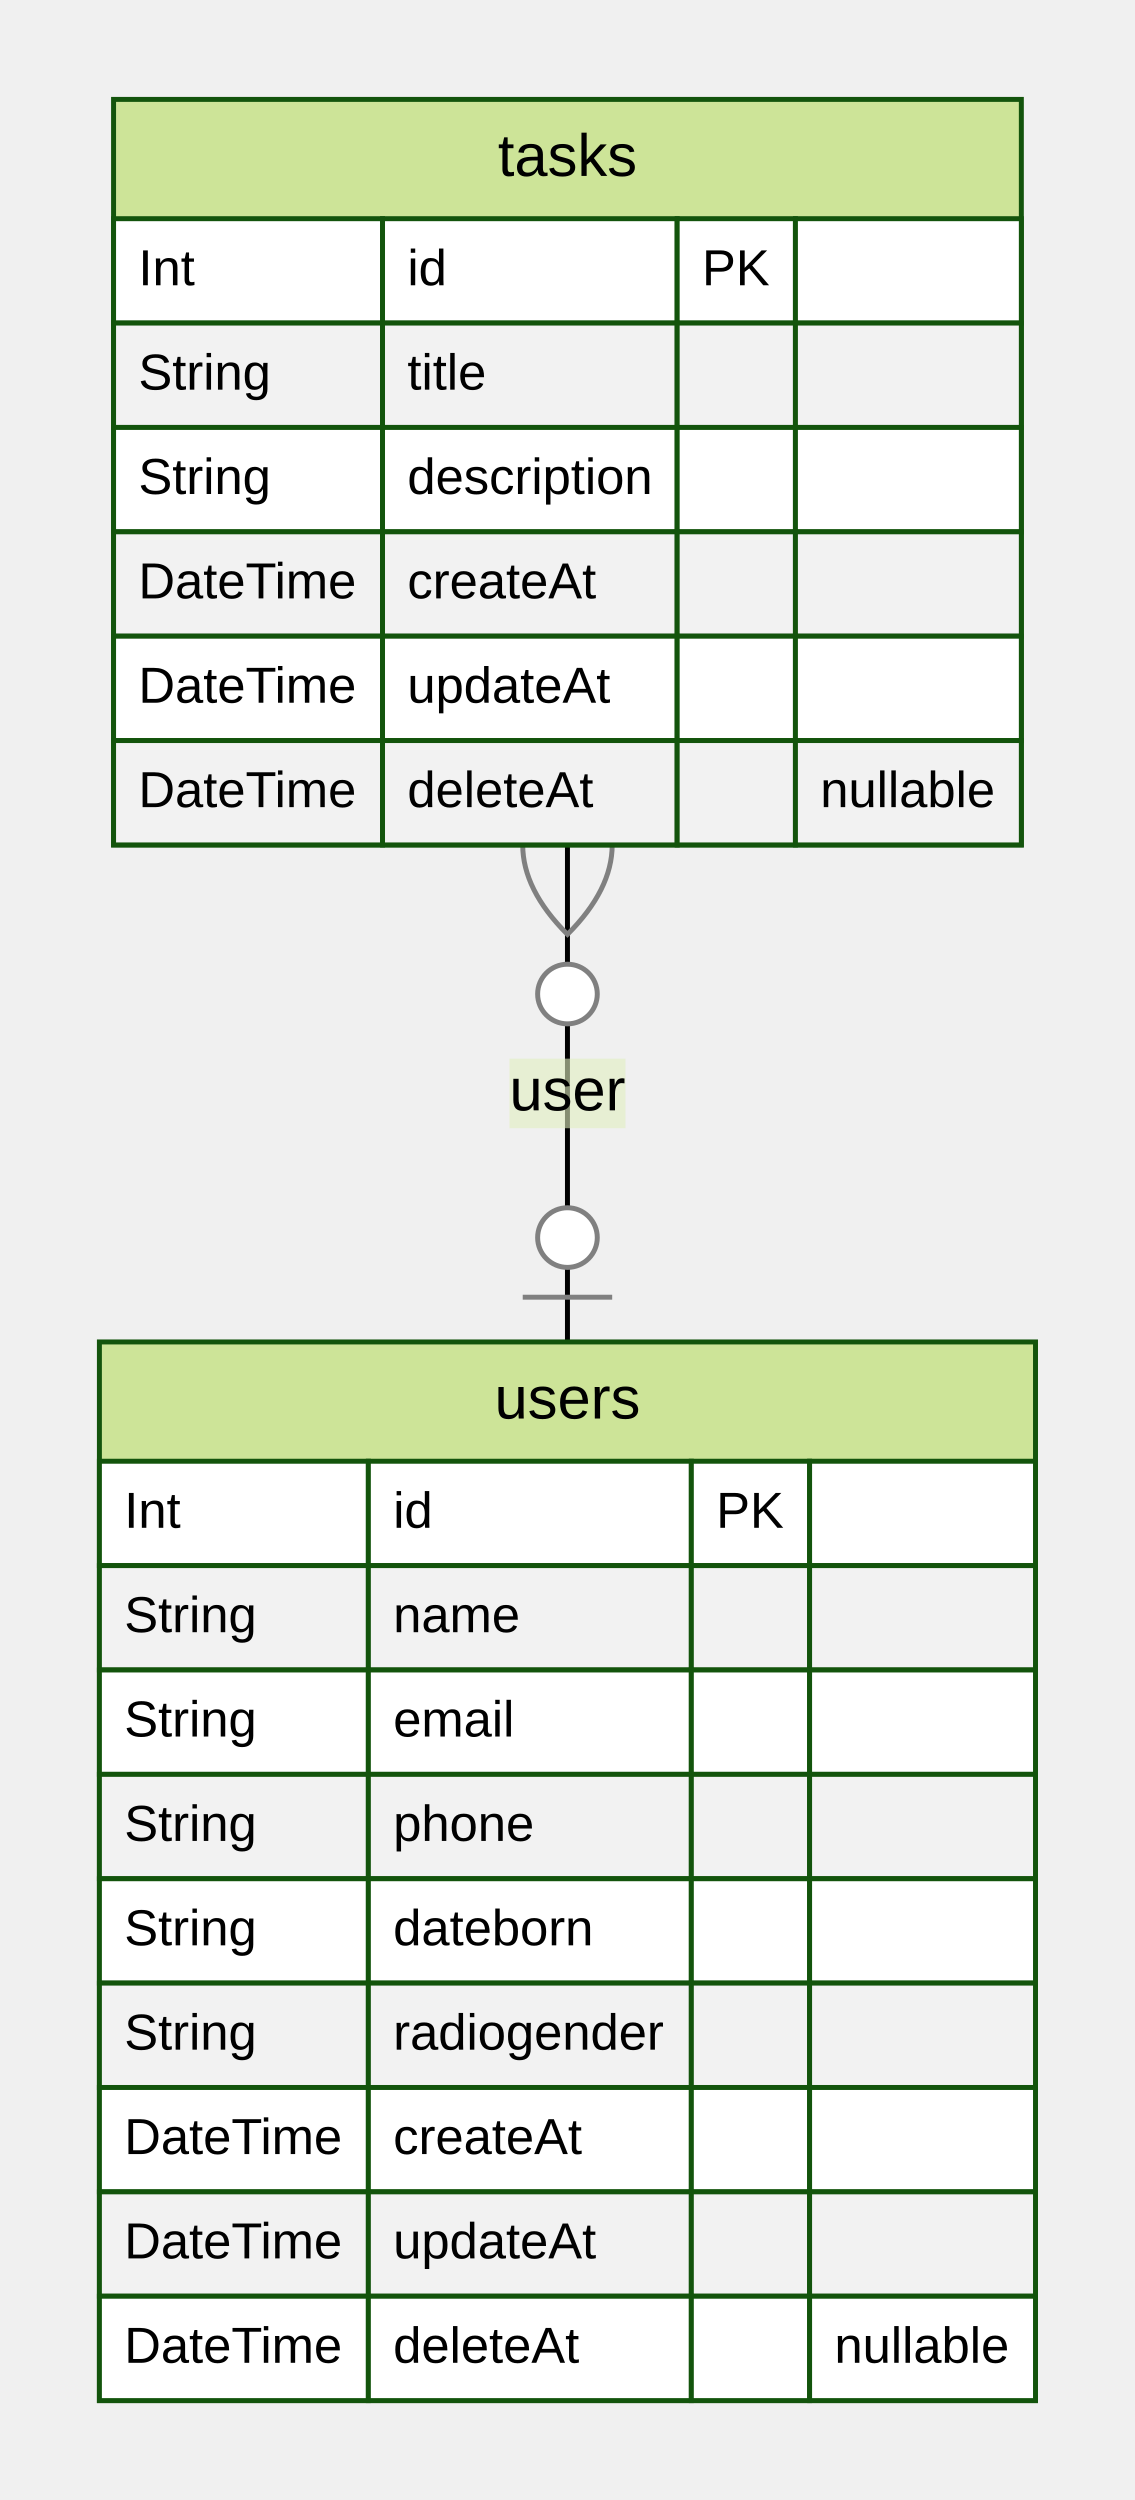
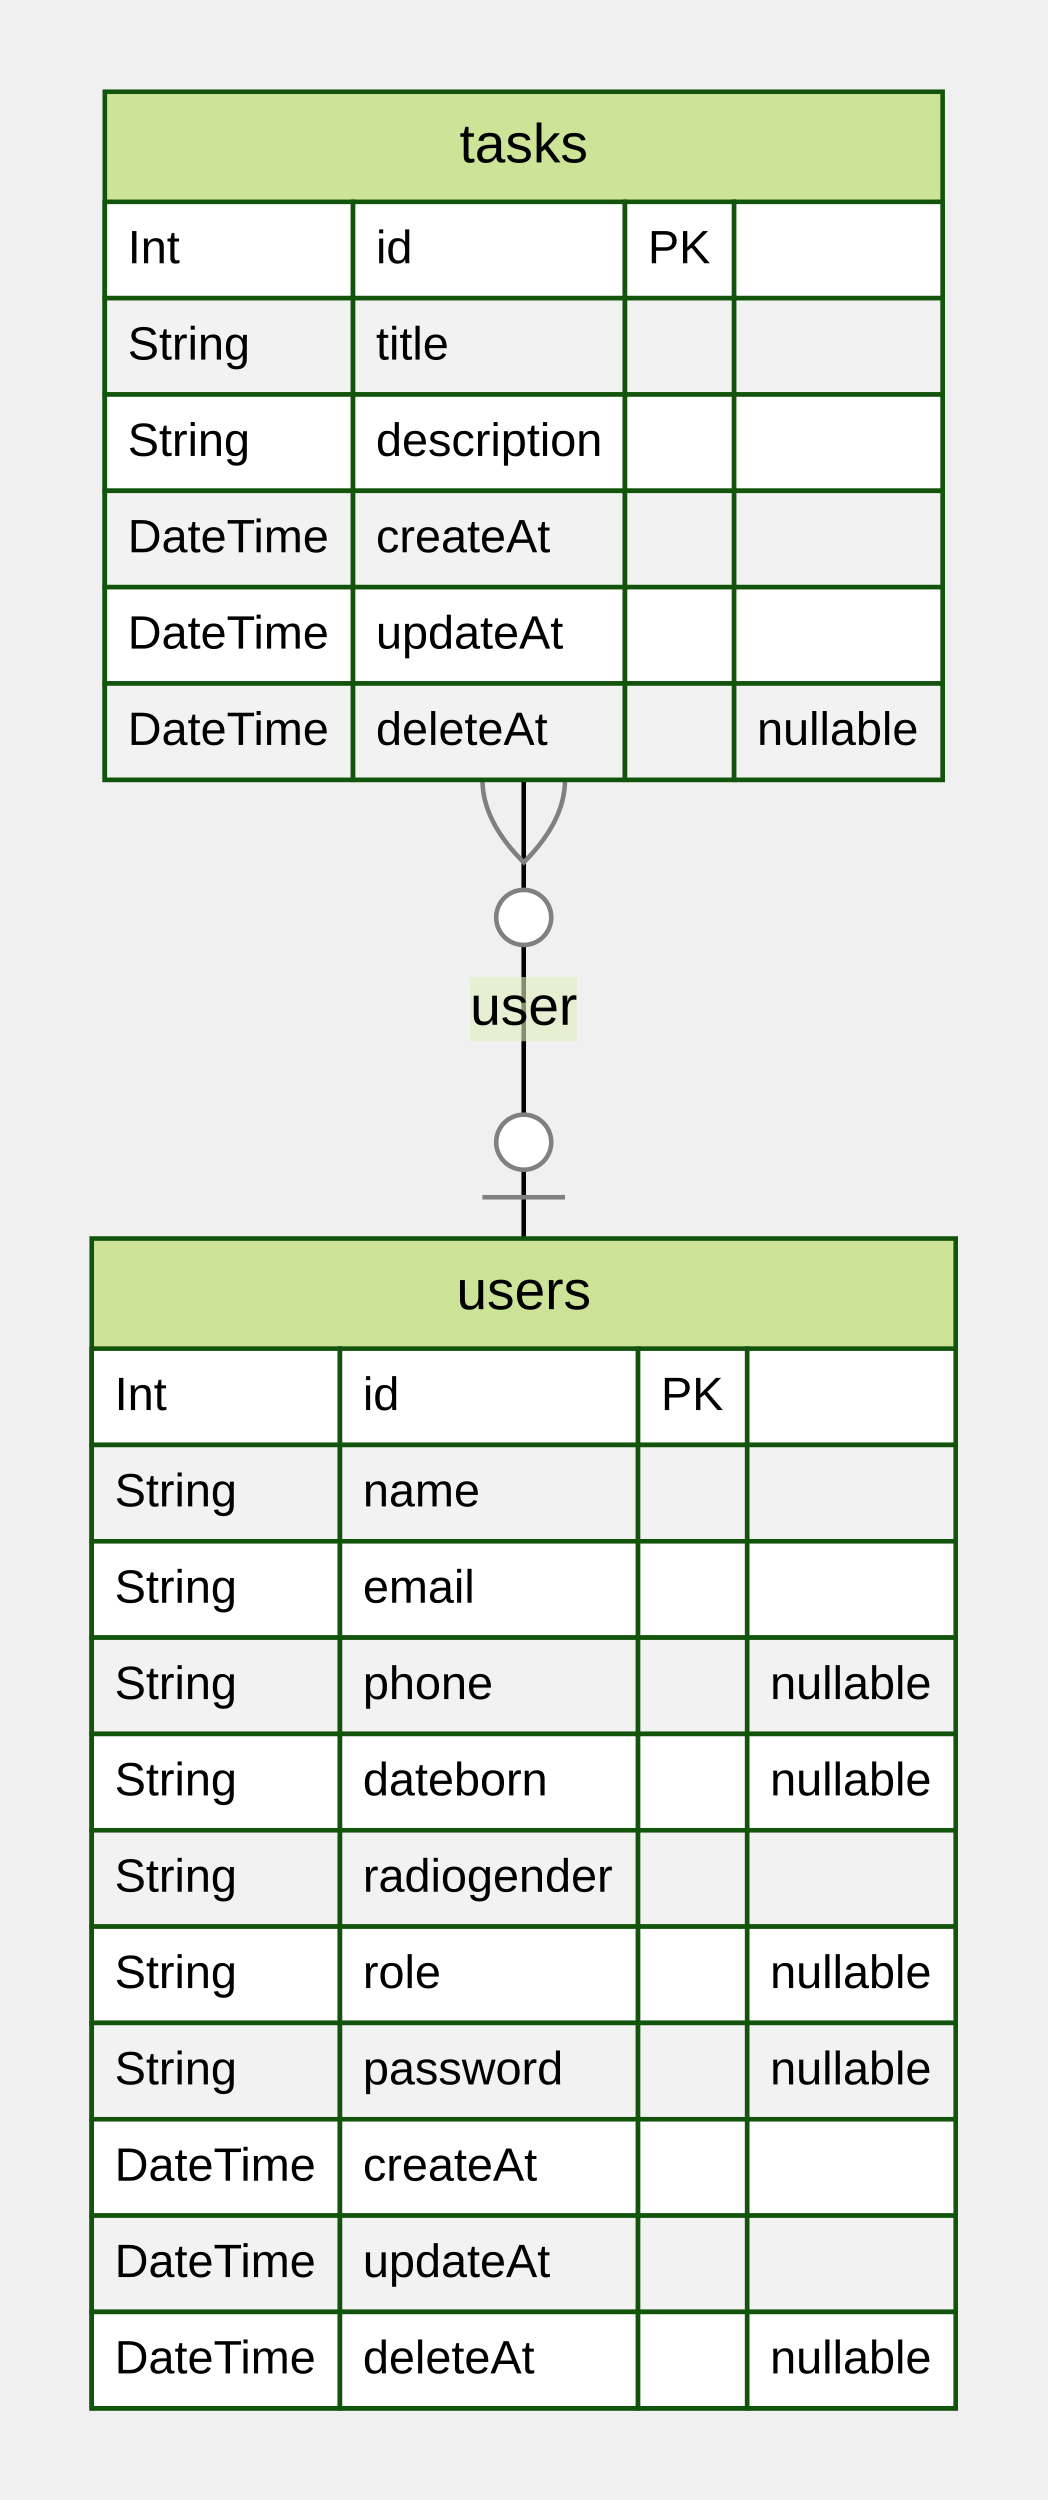
- <svg xmlns="http://www.w3.org/2000/svg" aria-labelledby="chart-title-mermaid-0 chart-desc-mermaid-0" role="img" viewBox="0 0 228.344 503" style="max-width: 228.344px; background-color: white;" height="503" width="100%" id="mermaid-0">
+ <svg xmlns="http://www.w3.org/2000/svg" aria-labelledby="chart-title-mermaid-0 chart-desc-mermaid-0" role="img" viewBox="0 0 228.344 545" style="max-width: 228.344px; background-color: white;" height="545" width="100%" id="mermaid-0">
  <style>#mermaid-0 {font-family:"trebuchet ms",verdana,arial,sans-serif;font-size:16px;fill:#000000;}#mermaid-0 .error-icon{fill:#552222;}#mermaid-0 .error-text{fill:#552222;stroke:#552222;}#mermaid-0 .edge-thickness-normal{stroke-width:2px;}#mermaid-0 .edge-thickness-thick{stroke-width:3.5px;}#mermaid-0 .edge-pattern-solid{stroke-dasharray:0;}#mermaid-0 .edge-pattern-dashed{stroke-dasharray:3;}#mermaid-0 .edge-pattern-dotted{stroke-dasharray:2;}#mermaid-0 .marker{fill:#000000;stroke:#000000;}#mermaid-0 .marker.cross{stroke:#000000;}#mermaid-0 svg{font-family:"trebuchet ms",verdana,arial,sans-serif;font-size:16px;}#mermaid-0 .entityBox{fill:#cde498;stroke:#13540c;}#mermaid-0 .attributeBoxOdd{fill:#ffffff;stroke:#13540c;}#mermaid-0 .attributeBoxEven{fill:#f2f2f2;stroke:#13540c;}#mermaid-0 .relationshipLabelBox{fill:hsl(78.158, 58.462%, 84.51%);opacity:0.7;background-color:hsl(78.158, 58.462%, 84.51%);}#mermaid-0 .relationshipLabelBox rect{opacity:0.5;}#mermaid-0 .relationshipLine{stroke:#000000;}#mermaid-0 :root{--mermaid-font-family:"trebuchet ms",verdana,arial,sans-serif;}</style>
  <g />
  <defs>
    <marker orient="auto" markerHeight="18" markerWidth="18" refY="9" refX="0" id="ONLY_ONE_START">
      <path d="M9,0 L9,18 M15,0 L15,18" fill="none" stroke="gray" />
    </marker>
  </defs>
  <defs>
    <marker orient="auto" markerHeight="18" markerWidth="18" refY="9" refX="18" id="ONLY_ONE_END">
      <path d="M3,0 L3,18 M9,0 L9,18" fill="none" stroke="gray" />
    </marker>
  </defs>
  <defs>
    <marker orient="auto" markerHeight="18" markerWidth="30" refY="9" refX="0" id="ZERO_OR_ONE_START">
      <circle r="6" cy="9" cx="21" fill="white" stroke="gray" />
      <path d="M9,0 L9,18" fill="none" stroke="gray" />
    </marker>
  </defs>
  <defs>
    <marker orient="auto" markerHeight="18" markerWidth="30" refY="9" refX="30" id="ZERO_OR_ONE_END">
      <circle r="6" cy="9" cx="9" fill="white" stroke="gray" />
      <path d="M21,0 L21,18" fill="none" stroke="gray" />
    </marker>
  </defs>
  <defs>
    <marker orient="auto" markerHeight="36" markerWidth="45" refY="18" refX="18" id="ONE_OR_MORE_START">
      <path d="M0,18 Q 18,0 36,18 Q 18,36 0,18 M42,9 L42,27" fill="none" stroke="gray" />
    </marker>
  </defs>
  <defs>
    <marker orient="auto" markerHeight="36" markerWidth="45" refY="18" refX="27" id="ONE_OR_MORE_END">
      <path d="M3,9 L3,27 M9,18 Q27,0 45,18 Q27,36 9,18" fill="none" stroke="gray" />
    </marker>
  </defs>
  <defs>
    <marker orient="auto" markerHeight="36" markerWidth="57" refY="18" refX="18" id="ZERO_OR_MORE_START">
      <circle r="6" cy="18" cx="48" fill="white" stroke="gray" />
      <path d="M0,18 Q18,0 36,18 Q18,36 0,18" fill="none" stroke="gray" />
    </marker>
  </defs>
  <defs>
    <marker orient="auto" markerHeight="36" markerWidth="57" refY="18" refX="39" id="ZERO_OR_MORE_END">
      <circle r="6" cy="18" cx="9" fill="white" stroke="gray" />
      <path d="M21,18 Q39,0 57,18 Q39,36 21,18" fill="none" stroke="gray" />
    </marker>
  </defs>
  <path marker-start="url(#ZERO_OR_MORE_START)" marker-end="url(#ZERO_OR_ONE_END)" fill="none" stroke="gray" d="M114.172,170L114.172,178.333C114.172,186.667,114.172,203.333,114.172,220C114.172,236.667,114.172,253.333,114.172,261.667L114.172,270" class="er relationshipLine" />
  <g transform="translate(20,270 )" id="users">
-     <rect height="213" width="188.344" y="0" x="0" stroke="gray" fill-opacity="100%" fill="honeydew" class="er entityBox" />
+     <rect height="255" width="188.344" y="0" x="0" stroke="gray" fill-opacity="100%" fill="honeydew" class="er entityBox" />
    <text transform="translate(94.1718,12)" style="font-family: &quot;trebuchet ms&quot;, verdana, arial, sans-serif;; font-size: 12px" text-anchor="middle" dominant-baseline="middle" y="0" x="0" id="entity-users" class="er entityLabel">users</text>
    <rect height="21" width="54.113" y="24" x="0" stroke="gray" fill-opacity="100%" fill="honeydew" class="er attributeBoxOdd" />
    <text transform="translate(5,34.5)" style="font-family: &quot;trebuchet ms&quot;, verdana, arial, sans-serif;; font-size: 10.2px" text-anchor="left" dominant-baseline="middle" y="0" x="0" id="entity-users-attr-1-type" class="er entityLabel">Int</text>
    <rect height="21" width="64.982" y="24" x="54.113" stroke="gray" fill-opacity="100%" fill="honeydew" class="er attributeBoxOdd" />
    <text transform="translate(59.11313,34.5)" style="font-family: &quot;trebuchet ms&quot;, verdana, arial, sans-serif;; font-size: 10.2px" text-anchor="left" dominant-baseline="middle" y="0" x="0" id="entity-users-attr-1-name" class="er entityLabel">id</text>
    <rect height="21" width="23.795" y="24" x="119.095" stroke="gray" fill-opacity="100%" fill="honeydew" class="er attributeBoxOdd" />
    <text transform="translate(124.0954,34.5)" style="font-family: &quot;trebuchet ms&quot;, verdana, arial, sans-serif;; font-size: 10.2px" text-anchor="left" dominant-baseline="middle" y="0" x="0" id="entity-users-attr-1-key" class="er entityLabel">PK</text>
    <rect height="21" width="45.453" y="24" x="142.89" stroke="gray" fill-opacity="100%" fill="honeydew" class="er attributeBoxOdd" />
    <text transform="translate(147.8904,34.5)" style="font-family: &quot;trebuchet ms&quot;, verdana, arial, sans-serif;; font-size: 10.2px" text-anchor="left" dominant-baseline="middle" y="0" x="0" id="entity-users-attr-1-comment" class="er entityLabel" />
    <rect height="21" width="54.113" y="45" x="0" stroke="gray" fill-opacity="100%" fill="honeydew" class="er attributeBoxEven" />
    <text transform="translate(5,55.5)" style="font-family: &quot;trebuchet ms&quot;, verdana, arial, sans-serif;; font-size: 10.2px" text-anchor="left" dominant-baseline="middle" y="0" x="0" id="entity-users-attr-2-type" class="er entityLabel">String</text>
    <rect height="21" width="64.982" y="45" x="54.113" stroke="gray" fill-opacity="100%" fill="honeydew" class="er attributeBoxEven" />
    <text transform="translate(59.11313,55.5)" style="font-family: &quot;trebuchet ms&quot;, verdana, arial, sans-serif;; font-size: 10.2px" text-anchor="left" dominant-baseline="middle" y="0" x="0" id="entity-users-attr-2-name" class="er entityLabel">name</text>
    <rect height="21" width="23.795" y="45" x="119.095" stroke="gray" fill-opacity="100%" fill="honeydew" class="er attributeBoxEven" />
    <text transform="translate(124.0954,55.5)" style="font-family: &quot;trebuchet ms&quot;, verdana, arial, sans-serif;; font-size: 10.2px" text-anchor="left" dominant-baseline="middle" y="0" x="0" id="entity-users-attr-2-key" class="er entityLabel" />
    <rect height="21" width="45.453" y="45" x="142.89" stroke="gray" fill-opacity="100%" fill="honeydew" class="er attributeBoxEven" />
    <text transform="translate(147.8904,55.5)" style="font-family: &quot;trebuchet ms&quot;, verdana, arial, sans-serif;; font-size: 10.2px" text-anchor="left" dominant-baseline="middle" y="0" x="0" id="entity-users-attr-2-comment" class="er entityLabel" />
    <rect height="21" width="54.113" y="66" x="0" stroke="gray" fill-opacity="100%" fill="honeydew" class="er attributeBoxOdd" />
    <text transform="translate(5,76.5)" style="font-family: &quot;trebuchet ms&quot;, verdana, arial, sans-serif;; font-size: 10.2px" text-anchor="left" dominant-baseline="middle" y="0" x="0" id="entity-users-attr-3-type" class="er entityLabel">String</text>
    <rect height="21" width="64.982" y="66" x="54.113" stroke="gray" fill-opacity="100%" fill="honeydew" class="er attributeBoxOdd" />
    <text transform="translate(59.11313,76.5)" style="font-family: &quot;trebuchet ms&quot;, verdana, arial, sans-serif;; font-size: 10.2px" text-anchor="left" dominant-baseline="middle" y="0" x="0" id="entity-users-attr-3-name" class="er entityLabel">email</text>
    <rect height="21" width="23.795" y="66" x="119.095" stroke="gray" fill-opacity="100%" fill="honeydew" class="er attributeBoxOdd" />
    <text transform="translate(124.0954,76.5)" style="font-family: &quot;trebuchet ms&quot;, verdana, arial, sans-serif;; font-size: 10.2px" text-anchor="left" dominant-baseline="middle" y="0" x="0" id="entity-users-attr-3-key" class="er entityLabel" />
    <rect height="21" width="45.453" y="66" x="142.89" stroke="gray" fill-opacity="100%" fill="honeydew" class="er attributeBoxOdd" />
    <text transform="translate(147.8904,76.5)" style="font-family: &quot;trebuchet ms&quot;, verdana, arial, sans-serif;; font-size: 10.2px" text-anchor="left" dominant-baseline="middle" y="0" x="0" id="entity-users-attr-3-comment" class="er entityLabel" />
    <rect height="21" width="54.113" y="87" x="0" stroke="gray" fill-opacity="100%" fill="honeydew" class="er attributeBoxEven" />
    <text transform="translate(5,97.5)" style="font-family: &quot;trebuchet ms&quot;, verdana, arial, sans-serif;; font-size: 10.2px" text-anchor="left" dominant-baseline="middle" y="0" x="0" id="entity-users-attr-4-type" class="er entityLabel">String</text>
    <rect height="21" width="64.982" y="87" x="54.113" stroke="gray" fill-opacity="100%" fill="honeydew" class="er attributeBoxEven" />
    <text transform="translate(59.11313,97.5)" style="font-family: &quot;trebuchet ms&quot;, verdana, arial, sans-serif;; font-size: 10.2px" text-anchor="left" dominant-baseline="middle" y="0" x="0" id="entity-users-attr-4-name" class="er entityLabel">phone</text>
    <rect height="21" width="23.795" y="87" x="119.095" stroke="gray" fill-opacity="100%" fill="honeydew" class="er attributeBoxEven" />
    <text transform="translate(124.0954,97.5)" style="font-family: &quot;trebuchet ms&quot;, verdana, arial, sans-serif;; font-size: 10.2px" text-anchor="left" dominant-baseline="middle" y="0" x="0" id="entity-users-attr-4-key" class="er entityLabel" />
    <rect height="21" width="45.453" y="87" x="142.89" stroke="gray" fill-opacity="100%" fill="honeydew" class="er attributeBoxEven" />
-     <text transform="translate(147.8904,97.5)" style="font-family: &quot;trebuchet ms&quot;, verdana, arial, sans-serif;; font-size: 10.2px" text-anchor="left" dominant-baseline="middle" y="0" x="0" id="entity-users-attr-4-comment" class="er entityLabel" />
+     <text transform="translate(147.8904,97.5)" style="font-family: &quot;trebuchet ms&quot;, verdana, arial, sans-serif;; font-size: 10.2px" text-anchor="left" dominant-baseline="middle" y="0" x="0" id="entity-users-attr-4-comment" class="er entityLabel">nullable</text>
    <rect height="21" width="54.113" y="108" x="0" stroke="gray" fill-opacity="100%" fill="honeydew" class="er attributeBoxOdd" />
    <text transform="translate(5,118.5)" style="font-family: &quot;trebuchet ms&quot;, verdana, arial, sans-serif;; font-size: 10.2px" text-anchor="left" dominant-baseline="middle" y="0" x="0" id="entity-users-attr-5-type" class="er entityLabel">String</text>
    <rect height="21" width="64.982" y="108" x="54.113" stroke="gray" fill-opacity="100%" fill="honeydew" class="er attributeBoxOdd" />
    <text transform="translate(59.11313,118.5)" style="font-family: &quot;trebuchet ms&quot;, verdana, arial, sans-serif;; font-size: 10.2px" text-anchor="left" dominant-baseline="middle" y="0" x="0" id="entity-users-attr-5-name" class="er entityLabel">dateborn</text>
    <rect height="21" width="23.795" y="108" x="119.095" stroke="gray" fill-opacity="100%" fill="honeydew" class="er attributeBoxOdd" />
    <text transform="translate(124.0954,118.5)" style="font-family: &quot;trebuchet ms&quot;, verdana, arial, sans-serif;; font-size: 10.2px" text-anchor="left" dominant-baseline="middle" y="0" x="0" id="entity-users-attr-5-key" class="er entityLabel" />
    <rect height="21" width="45.453" y="108" x="142.89" stroke="gray" fill-opacity="100%" fill="honeydew" class="er attributeBoxOdd" />
-     <text transform="translate(147.8904,118.5)" style="font-family: &quot;trebuchet ms&quot;, verdana, arial, sans-serif;; font-size: 10.2px" text-anchor="left" dominant-baseline="middle" y="0" x="0" id="entity-users-attr-5-comment" class="er entityLabel" />
+     <text transform="translate(147.8904,118.5)" style="font-family: &quot;trebuchet ms&quot;, verdana, arial, sans-serif;; font-size: 10.2px" text-anchor="left" dominant-baseline="middle" y="0" x="0" id="entity-users-attr-5-comment" class="er entityLabel">nullable</text>
    <rect height="21" width="54.113" y="129" x="0" stroke="gray" fill-opacity="100%" fill="honeydew" class="er attributeBoxEven" />
    <text transform="translate(5,139.5)" style="font-family: &quot;trebuchet ms&quot;, verdana, arial, sans-serif;; font-size: 10.2px" text-anchor="left" dominant-baseline="middle" y="0" x="0" id="entity-users-attr-6-type" class="er entityLabel">String</text>
    <rect height="21" width="64.982" y="129" x="54.113" stroke="gray" fill-opacity="100%" fill="honeydew" class="er attributeBoxEven" />
    <text transform="translate(59.11313,139.5)" style="font-family: &quot;trebuchet ms&quot;, verdana, arial, sans-serif;; font-size: 10.2px" text-anchor="left" dominant-baseline="middle" y="0" x="0" id="entity-users-attr-6-name" class="er entityLabel">radiogender</text>
    <rect height="21" width="23.795" y="129" x="119.095" stroke="gray" fill-opacity="100%" fill="honeydew" class="er attributeBoxEven" />
    <text transform="translate(124.0954,139.5)" style="font-family: &quot;trebuchet ms&quot;, verdana, arial, sans-serif;; font-size: 10.2px" text-anchor="left" dominant-baseline="middle" y="0" x="0" id="entity-users-attr-6-key" class="er entityLabel" />
    <rect height="21" width="45.453" y="129" x="142.89" stroke="gray" fill-opacity="100%" fill="honeydew" class="er attributeBoxEven" />
    <text transform="translate(147.8904,139.5)" style="font-family: &quot;trebuchet ms&quot;, verdana, arial, sans-serif;; font-size: 10.2px" text-anchor="left" dominant-baseline="middle" y="0" x="0" id="entity-users-attr-6-comment" class="er entityLabel" />
    <rect height="21" width="54.113" y="150" x="0" stroke="gray" fill-opacity="100%" fill="honeydew" class="er attributeBoxOdd" />
-     <text transform="translate(5,160.5)" style="font-family: &quot;trebuchet ms&quot;, verdana, arial, sans-serif;; font-size: 10.2px" text-anchor="left" dominant-baseline="middle" y="0" x="0" id="entity-users-attr-7-type" class="er entityLabel">DateTime</text>
+     <text transform="translate(5,160.5)" style="font-family: &quot;trebuchet ms&quot;, verdana, arial, sans-serif;; font-size: 10.2px" text-anchor="left" dominant-baseline="middle" y="0" x="0" id="entity-users-attr-7-type" class="er entityLabel">String</text>
    <rect height="21" width="64.982" y="150" x="54.113" stroke="gray" fill-opacity="100%" fill="honeydew" class="er attributeBoxOdd" />
-     <text transform="translate(59.11313,160.5)" style="font-family: &quot;trebuchet ms&quot;, verdana, arial, sans-serif;; font-size: 10.2px" text-anchor="left" dominant-baseline="middle" y="0" x="0" id="entity-users-attr-7-name" class="er entityLabel">createAt</text>
+     <text transform="translate(59.11313,160.5)" style="font-family: &quot;trebuchet ms&quot;, verdana, arial, sans-serif;; font-size: 10.2px" text-anchor="left" dominant-baseline="middle" y="0" x="0" id="entity-users-attr-7-name" class="er entityLabel">role</text>
    <rect height="21" width="23.795" y="150" x="119.095" stroke="gray" fill-opacity="100%" fill="honeydew" class="er attributeBoxOdd" />
    <text transform="translate(124.0954,160.5)" style="font-family: &quot;trebuchet ms&quot;, verdana, arial, sans-serif;; font-size: 10.2px" text-anchor="left" dominant-baseline="middle" y="0" x="0" id="entity-users-attr-7-key" class="er entityLabel" />
    <rect height="21" width="45.453" y="150" x="142.89" stroke="gray" fill-opacity="100%" fill="honeydew" class="er attributeBoxOdd" />
-     <text transform="translate(147.8904,160.5)" style="font-family: &quot;trebuchet ms&quot;, verdana, arial, sans-serif;; font-size: 10.2px" text-anchor="left" dominant-baseline="middle" y="0" x="0" id="entity-users-attr-7-comment" class="er entityLabel" />
+     <text transform="translate(147.8904,160.5)" style="font-family: &quot;trebuchet ms&quot;, verdana, arial, sans-serif;; font-size: 10.2px" text-anchor="left" dominant-baseline="middle" y="0" x="0" id="entity-users-attr-7-comment" class="er entityLabel">nullable</text>
    <rect height="21" width="54.113" y="171" x="0" stroke="gray" fill-opacity="100%" fill="honeydew" class="er attributeBoxEven" />
-     <text transform="translate(5,181.5)" style="font-family: &quot;trebuchet ms&quot;, verdana, arial, sans-serif;; font-size: 10.2px" text-anchor="left" dominant-baseline="middle" y="0" x="0" id="entity-users-attr-8-type" class="er entityLabel">DateTime</text>
+     <text transform="translate(5,181.5)" style="font-family: &quot;trebuchet ms&quot;, verdana, arial, sans-serif;; font-size: 10.2px" text-anchor="left" dominant-baseline="middle" y="0" x="0" id="entity-users-attr-8-type" class="er entityLabel">String</text>
    <rect height="21" width="64.982" y="171" x="54.113" stroke="gray" fill-opacity="100%" fill="honeydew" class="er attributeBoxEven" />
-     <text transform="translate(59.11313,181.5)" style="font-family: &quot;trebuchet ms&quot;, verdana, arial, sans-serif;; font-size: 10.2px" text-anchor="left" dominant-baseline="middle" y="0" x="0" id="entity-users-attr-8-name" class="er entityLabel">updateAt</text>
+     <text transform="translate(59.11313,181.5)" style="font-family: &quot;trebuchet ms&quot;, verdana, arial, sans-serif;; font-size: 10.2px" text-anchor="left" dominant-baseline="middle" y="0" x="0" id="entity-users-attr-8-name" class="er entityLabel">password</text>
    <rect height="21" width="23.795" y="171" x="119.095" stroke="gray" fill-opacity="100%" fill="honeydew" class="er attributeBoxEven" />
    <text transform="translate(124.0954,181.5)" style="font-family: &quot;trebuchet ms&quot;, verdana, arial, sans-serif;; font-size: 10.2px" text-anchor="left" dominant-baseline="middle" y="0" x="0" id="entity-users-attr-8-key" class="er entityLabel" />
    <rect height="21" width="45.453" y="171" x="142.89" stroke="gray" fill-opacity="100%" fill="honeydew" class="er attributeBoxEven" />
-     <text transform="translate(147.8904,181.5)" style="font-family: &quot;trebuchet ms&quot;, verdana, arial, sans-serif;; font-size: 10.2px" text-anchor="left" dominant-baseline="middle" y="0" x="0" id="entity-users-attr-8-comment" class="er entityLabel" />
+     <text transform="translate(147.8904,181.5)" style="font-family: &quot;trebuchet ms&quot;, verdana, arial, sans-serif;; font-size: 10.2px" text-anchor="left" dominant-baseline="middle" y="0" x="0" id="entity-users-attr-8-comment" class="er entityLabel">nullable</text>
    <rect height="21" width="54.113" y="192" x="0" stroke="gray" fill-opacity="100%" fill="honeydew" class="er attributeBoxOdd" />
    <text transform="translate(5,202.5)" style="font-family: &quot;trebuchet ms&quot;, verdana, arial, sans-serif;; font-size: 10.2px" text-anchor="left" dominant-baseline="middle" y="0" x="0" id="entity-users-attr-9-type" class="er entityLabel">DateTime</text>
    <rect height="21" width="64.982" y="192" x="54.113" stroke="gray" fill-opacity="100%" fill="honeydew" class="er attributeBoxOdd" />
-     <text transform="translate(59.11313,202.5)" style="font-family: &quot;trebuchet ms&quot;, verdana, arial, sans-serif;; font-size: 10.2px" text-anchor="left" dominant-baseline="middle" y="0" x="0" id="entity-users-attr-9-name" class="er entityLabel">deleteAt</text>
+     <text transform="translate(59.11313,202.5)" style="font-family: &quot;trebuchet ms&quot;, verdana, arial, sans-serif;; font-size: 10.2px" text-anchor="left" dominant-baseline="middle" y="0" x="0" id="entity-users-attr-9-name" class="er entityLabel">createAt</text>
    <rect height="21" width="23.795" y="192" x="119.095" stroke="gray" fill-opacity="100%" fill="honeydew" class="er attributeBoxOdd" />
    <text transform="translate(124.0954,202.5)" style="font-family: &quot;trebuchet ms&quot;, verdana, arial, sans-serif;; font-size: 10.2px" text-anchor="left" dominant-baseline="middle" y="0" x="0" id="entity-users-attr-9-key" class="er entityLabel" />
    <rect height="21" width="45.453" y="192" x="142.89" stroke="gray" fill-opacity="100%" fill="honeydew" class="er attributeBoxOdd" />
-     <text transform="translate(147.8904,202.5)" style="font-family: &quot;trebuchet ms&quot;, verdana, arial, sans-serif;; font-size: 10.2px" text-anchor="left" dominant-baseline="middle" y="0" x="0" id="entity-users-attr-9-comment" class="er entityLabel">nullable</text>
+     <text transform="translate(147.8904,202.5)" style="font-family: &quot;trebuchet ms&quot;, verdana, arial, sans-serif;; font-size: 10.2px" text-anchor="left" dominant-baseline="middle" y="0" x="0" id="entity-users-attr-9-comment" class="er entityLabel" />
+     <rect height="21" width="54.113" y="213" x="0" stroke="gray" fill-opacity="100%" fill="honeydew" class="er attributeBoxEven" />
+     <text transform="translate(5,223.5)" style="font-family: &quot;trebuchet ms&quot;, verdana, arial, sans-serif;; font-size: 10.2px" text-anchor="left" dominant-baseline="middle" y="0" x="0" id="entity-users-attr-10-type" class="er entityLabel">DateTime</text>
+     <rect height="21" width="64.982" y="213" x="54.113" stroke="gray" fill-opacity="100%" fill="honeydew" class="er attributeBoxEven" />
+     <text transform="translate(59.11313,223.5)" style="font-family: &quot;trebuchet ms&quot;, verdana, arial, sans-serif;; font-size: 10.2px" text-anchor="left" dominant-baseline="middle" y="0" x="0" id="entity-users-attr-10-name" class="er entityLabel">updateAt</text>
+     <rect height="21" width="23.795" y="213" x="119.095" stroke="gray" fill-opacity="100%" fill="honeydew" class="er attributeBoxEven" />
+     <text transform="translate(124.0954,223.5)" style="font-family: &quot;trebuchet ms&quot;, verdana, arial, sans-serif;; font-size: 10.2px" text-anchor="left" dominant-baseline="middle" y="0" x="0" id="entity-users-attr-10-key" class="er entityLabel" />
+     <rect height="21" width="45.453" y="213" x="142.89" stroke="gray" fill-opacity="100%" fill="honeydew" class="er attributeBoxEven" />
+     <text transform="translate(147.8904,223.5)" style="font-family: &quot;trebuchet ms&quot;, verdana, arial, sans-serif;; font-size: 10.2px" text-anchor="left" dominant-baseline="middle" y="0" x="0" id="entity-users-attr-10-comment" class="er entityLabel" />
+     <rect height="21" width="54.113" y="234" x="0" stroke="gray" fill-opacity="100%" fill="honeydew" class="er attributeBoxOdd" />
+     <text transform="translate(5,244.5)" style="font-family: &quot;trebuchet ms&quot;, verdana, arial, sans-serif;; font-size: 10.2px" text-anchor="left" dominant-baseline="middle" y="0" x="0" id="entity-users-attr-11-type" class="er entityLabel">DateTime</text>
+     <rect height="21" width="64.982" y="234" x="54.113" stroke="gray" fill-opacity="100%" fill="honeydew" class="er attributeBoxOdd" />
+     <text transform="translate(59.11313,244.5)" style="font-family: &quot;trebuchet ms&quot;, verdana, arial, sans-serif;; font-size: 10.2px" text-anchor="left" dominant-baseline="middle" y="0" x="0" id="entity-users-attr-11-name" class="er entityLabel">deleteAt</text>
+     <rect height="21" width="23.795" y="234" x="119.095" stroke="gray" fill-opacity="100%" fill="honeydew" class="er attributeBoxOdd" />
+     <text transform="translate(124.0954,244.5)" style="font-family: &quot;trebuchet ms&quot;, verdana, arial, sans-serif;; font-size: 10.2px" text-anchor="left" dominant-baseline="middle" y="0" x="0" id="entity-users-attr-11-key" class="er entityLabel" />
+     <rect height="21" width="45.453" y="234" x="142.89" stroke="gray" fill-opacity="100%" fill="honeydew" class="er attributeBoxOdd" />
+     <text transform="translate(147.8904,244.5)" style="font-family: &quot;trebuchet ms&quot;, verdana, arial, sans-serif;; font-size: 10.2px" text-anchor="left" dominant-baseline="middle" y="0" x="0" id="entity-users-attr-11-comment" class="er entityLabel">nullable</text>
  </g>
  <g transform="translate(22.85051,20 )" id="tasks">
    <rect height="150" width="182.643" y="0" x="0" stroke="gray" fill-opacity="100%" fill="honeydew" class="er entityBox" />
    <text transform="translate(91.32129,12)" style="font-family: &quot;trebuchet ms&quot;, verdana, arial, sans-serif;; font-size: 12px" text-anchor="middle" dominant-baseline="middle" y="0" x="0" id="entity-tasks" class="er entityLabel">tasks</text>
    <rect height="21" width="54.113" y="24" x="0" stroke="gray" fill-opacity="100%" fill="honeydew" class="er attributeBoxOdd" />
    <text transform="translate(5,34.5)" style="font-family: &quot;trebuchet ms&quot;, verdana, arial, sans-serif;; font-size: 10.2px" text-anchor="left" dominant-baseline="middle" y="0" x="0" id="entity-tasks-attr-1-type" class="er entityLabel">Int</text>
    <rect height="21" width="59.281" y="24" x="54.113" stroke="gray" fill-opacity="100%" fill="honeydew" class="er attributeBoxOdd" />
    <text transform="translate(59.11313,34.5)" style="font-family: &quot;trebuchet ms&quot;, verdana, arial, sans-serif;; font-size: 10.2px" text-anchor="left" dominant-baseline="middle" y="0" x="0" id="entity-tasks-attr-1-name" class="er entityLabel">id</text>
    <rect height="21" width="23.795" y="24" x="113.394" stroke="gray" fill-opacity="100%" fill="honeydew" class="er attributeBoxOdd" />
    <text transform="translate(118.3944,34.5)" style="font-family: &quot;trebuchet ms&quot;, verdana, arial, sans-serif;; font-size: 10.2px" text-anchor="left" dominant-baseline="middle" y="0" x="0" id="entity-tasks-attr-1-key" class="er entityLabel">PK</text>
    <rect height="21" width="45.453" y="24" x="137.189" stroke="gray" fill-opacity="100%" fill="honeydew" class="er attributeBoxOdd" />
    <text transform="translate(142.1894,34.5)" style="font-family: &quot;trebuchet ms&quot;, verdana, arial, sans-serif;; font-size: 10.2px" text-anchor="left" dominant-baseline="middle" y="0" x="0" id="entity-tasks-attr-1-comment" class="er entityLabel" />
    <rect height="21" width="54.113" y="45" x="0" stroke="gray" fill-opacity="100%" fill="honeydew" class="er attributeBoxEven" />
    <text transform="translate(5,55.5)" style="font-family: &quot;trebuchet ms&quot;, verdana, arial, sans-serif;; font-size: 10.2px" text-anchor="left" dominant-baseline="middle" y="0" x="0" id="entity-tasks-attr-2-type" class="er entityLabel">String</text>
    <rect height="21" width="59.281" y="45" x="54.113" stroke="gray" fill-opacity="100%" fill="honeydew" class="er attributeBoxEven" />
    <text transform="translate(59.11313,55.5)" style="font-family: &quot;trebuchet ms&quot;, verdana, arial, sans-serif;; font-size: 10.2px" text-anchor="left" dominant-baseline="middle" y="0" x="0" id="entity-tasks-attr-2-name" class="er entityLabel">title</text>
    <rect height="21" width="23.795" y="45" x="113.394" stroke="gray" fill-opacity="100%" fill="honeydew" class="er attributeBoxEven" />
    <text transform="translate(118.3944,55.5)" style="font-family: &quot;trebuchet ms&quot;, verdana, arial, sans-serif;; font-size: 10.2px" text-anchor="left" dominant-baseline="middle" y="0" x="0" id="entity-tasks-attr-2-key" class="er entityLabel" />
    <rect height="21" width="45.453" y="45" x="137.189" stroke="gray" fill-opacity="100%" fill="honeydew" class="er attributeBoxEven" />
    <text transform="translate(142.1894,55.5)" style="font-family: &quot;trebuchet ms&quot;, verdana, arial, sans-serif;; font-size: 10.2px" text-anchor="left" dominant-baseline="middle" y="0" x="0" id="entity-tasks-attr-2-comment" class="er entityLabel" />
    <rect height="21" width="54.113" y="66" x="0" stroke="gray" fill-opacity="100%" fill="honeydew" class="er attributeBoxOdd" />
    <text transform="translate(5,76.5)" style="font-family: &quot;trebuchet ms&quot;, verdana, arial, sans-serif;; font-size: 10.2px" text-anchor="left" dominant-baseline="middle" y="0" x="0" id="entity-tasks-attr-3-type" class="er entityLabel">String</text>
    <rect height="21" width="59.281" y="66" x="54.113" stroke="gray" fill-opacity="100%" fill="honeydew" class="er attributeBoxOdd" />
    <text transform="translate(59.11313,76.5)" style="font-family: &quot;trebuchet ms&quot;, verdana, arial, sans-serif;; font-size: 10.2px" text-anchor="left" dominant-baseline="middle" y="0" x="0" id="entity-tasks-attr-3-name" class="er entityLabel">description</text>
    <rect height="21" width="23.795" y="66" x="113.394" stroke="gray" fill-opacity="100%" fill="honeydew" class="er attributeBoxOdd" />
    <text transform="translate(118.3944,76.5)" style="font-family: &quot;trebuchet ms&quot;, verdana, arial, sans-serif;; font-size: 10.2px" text-anchor="left" dominant-baseline="middle" y="0" x="0" id="entity-tasks-attr-3-key" class="er entityLabel" />
    <rect height="21" width="45.453" y="66" x="137.189" stroke="gray" fill-opacity="100%" fill="honeydew" class="er attributeBoxOdd" />
    <text transform="translate(142.1894,76.5)" style="font-family: &quot;trebuchet ms&quot;, verdana, arial, sans-serif;; font-size: 10.2px" text-anchor="left" dominant-baseline="middle" y="0" x="0" id="entity-tasks-attr-3-comment" class="er entityLabel" />
    <rect height="21" width="54.113" y="87" x="0" stroke="gray" fill-opacity="100%" fill="honeydew" class="er attributeBoxEven" />
    <text transform="translate(5,97.5)" style="font-family: &quot;trebuchet ms&quot;, verdana, arial, sans-serif;; font-size: 10.2px" text-anchor="left" dominant-baseline="middle" y="0" x="0" id="entity-tasks-attr-4-type" class="er entityLabel">DateTime</text>
    <rect height="21" width="59.281" y="87" x="54.113" stroke="gray" fill-opacity="100%" fill="honeydew" class="er attributeBoxEven" />
    <text transform="translate(59.11313,97.5)" style="font-family: &quot;trebuchet ms&quot;, verdana, arial, sans-serif;; font-size: 10.2px" text-anchor="left" dominant-baseline="middle" y="0" x="0" id="entity-tasks-attr-4-name" class="er entityLabel">createAt</text>
    <rect height="21" width="23.795" y="87" x="113.394" stroke="gray" fill-opacity="100%" fill="honeydew" class="er attributeBoxEven" />
    <text transform="translate(118.3944,97.5)" style="font-family: &quot;trebuchet ms&quot;, verdana, arial, sans-serif;; font-size: 10.2px" text-anchor="left" dominant-baseline="middle" y="0" x="0" id="entity-tasks-attr-4-key" class="er entityLabel" />
    <rect height="21" width="45.453" y="87" x="137.189" stroke="gray" fill-opacity="100%" fill="honeydew" class="er attributeBoxEven" />
    <text transform="translate(142.1894,97.5)" style="font-family: &quot;trebuchet ms&quot;, verdana, arial, sans-serif;; font-size: 10.2px" text-anchor="left" dominant-baseline="middle" y="0" x="0" id="entity-tasks-attr-4-comment" class="er entityLabel" />
    <rect height="21" width="54.113" y="108" x="0" stroke="gray" fill-opacity="100%" fill="honeydew" class="er attributeBoxOdd" />
    <text transform="translate(5,118.5)" style="font-family: &quot;trebuchet ms&quot;, verdana, arial, sans-serif;; font-size: 10.2px" text-anchor="left" dominant-baseline="middle" y="0" x="0" id="entity-tasks-attr-5-type" class="er entityLabel">DateTime</text>
    <rect height="21" width="59.281" y="108" x="54.113" stroke="gray" fill-opacity="100%" fill="honeydew" class="er attributeBoxOdd" />
    <text transform="translate(59.11313,118.5)" style="font-family: &quot;trebuchet ms&quot;, verdana, arial, sans-serif;; font-size: 10.2px" text-anchor="left" dominant-baseline="middle" y="0" x="0" id="entity-tasks-attr-5-name" class="er entityLabel">updateAt</text>
    <rect height="21" width="23.795" y="108" x="113.394" stroke="gray" fill-opacity="100%" fill="honeydew" class="er attributeBoxOdd" />
    <text transform="translate(118.3944,118.5)" style="font-family: &quot;trebuchet ms&quot;, verdana, arial, sans-serif;; font-size: 10.2px" text-anchor="left" dominant-baseline="middle" y="0" x="0" id="entity-tasks-attr-5-key" class="er entityLabel" />
    <rect height="21" width="45.453" y="108" x="137.189" stroke="gray" fill-opacity="100%" fill="honeydew" class="er attributeBoxOdd" />
    <text transform="translate(142.1894,118.5)" style="font-family: &quot;trebuchet ms&quot;, verdana, arial, sans-serif;; font-size: 10.2px" text-anchor="left" dominant-baseline="middle" y="0" x="0" id="entity-tasks-attr-5-comment" class="er entityLabel" />
    <rect height="21" width="54.113" y="129" x="0" stroke="gray" fill-opacity="100%" fill="honeydew" class="er attributeBoxEven" />
    <text transform="translate(5,139.5)" style="font-family: &quot;trebuchet ms&quot;, verdana, arial, sans-serif;; font-size: 10.2px" text-anchor="left" dominant-baseline="middle" y="0" x="0" id="entity-tasks-attr-6-type" class="er entityLabel">DateTime</text>
    <rect height="21" width="59.281" y="129" x="54.113" stroke="gray" fill-opacity="100%" fill="honeydew" class="er attributeBoxEven" />
    <text transform="translate(59.11313,139.5)" style="font-family: &quot;trebuchet ms&quot;, verdana, arial, sans-serif;; font-size: 10.2px" text-anchor="left" dominant-baseline="middle" y="0" x="0" id="entity-tasks-attr-6-name" class="er entityLabel">deleteAt</text>
    <rect height="21" width="23.795" y="129" x="113.394" stroke="gray" fill-opacity="100%" fill="honeydew" class="er attributeBoxEven" />
    <text transform="translate(118.3944,139.5)" style="font-family: &quot;trebuchet ms&quot;, verdana, arial, sans-serif;; font-size: 10.2px" text-anchor="left" dominant-baseline="middle" y="0" x="0" id="entity-tasks-attr-6-key" class="er entityLabel" />
    <rect height="21" width="45.453" y="129" x="137.189" stroke="gray" fill-opacity="100%" fill="honeydew" class="er attributeBoxEven" />
    <text transform="translate(142.1894,139.5)" style="font-family: &quot;trebuchet ms&quot;, verdana, arial, sans-serif;; font-size: 10.2px" text-anchor="left" dominant-baseline="middle" y="0" x="0" id="entity-tasks-attr-6-comment" class="er entityLabel">nullable</text>
  </g>
  <rect fill-opacity="85%" fill="white" height="14" width="23.348" y="213" x="102.498" class="er relationshipLabelBox" />
  <text style="font-family: &quot;trebuchet ms&quot;, verdana, arial, sans-serif;; font-size: 12px" dominant-baseline="middle" text-anchor="middle" y="220" x="114.172" id="rel1" class="er relationshipLabel">user</text>
</svg>
